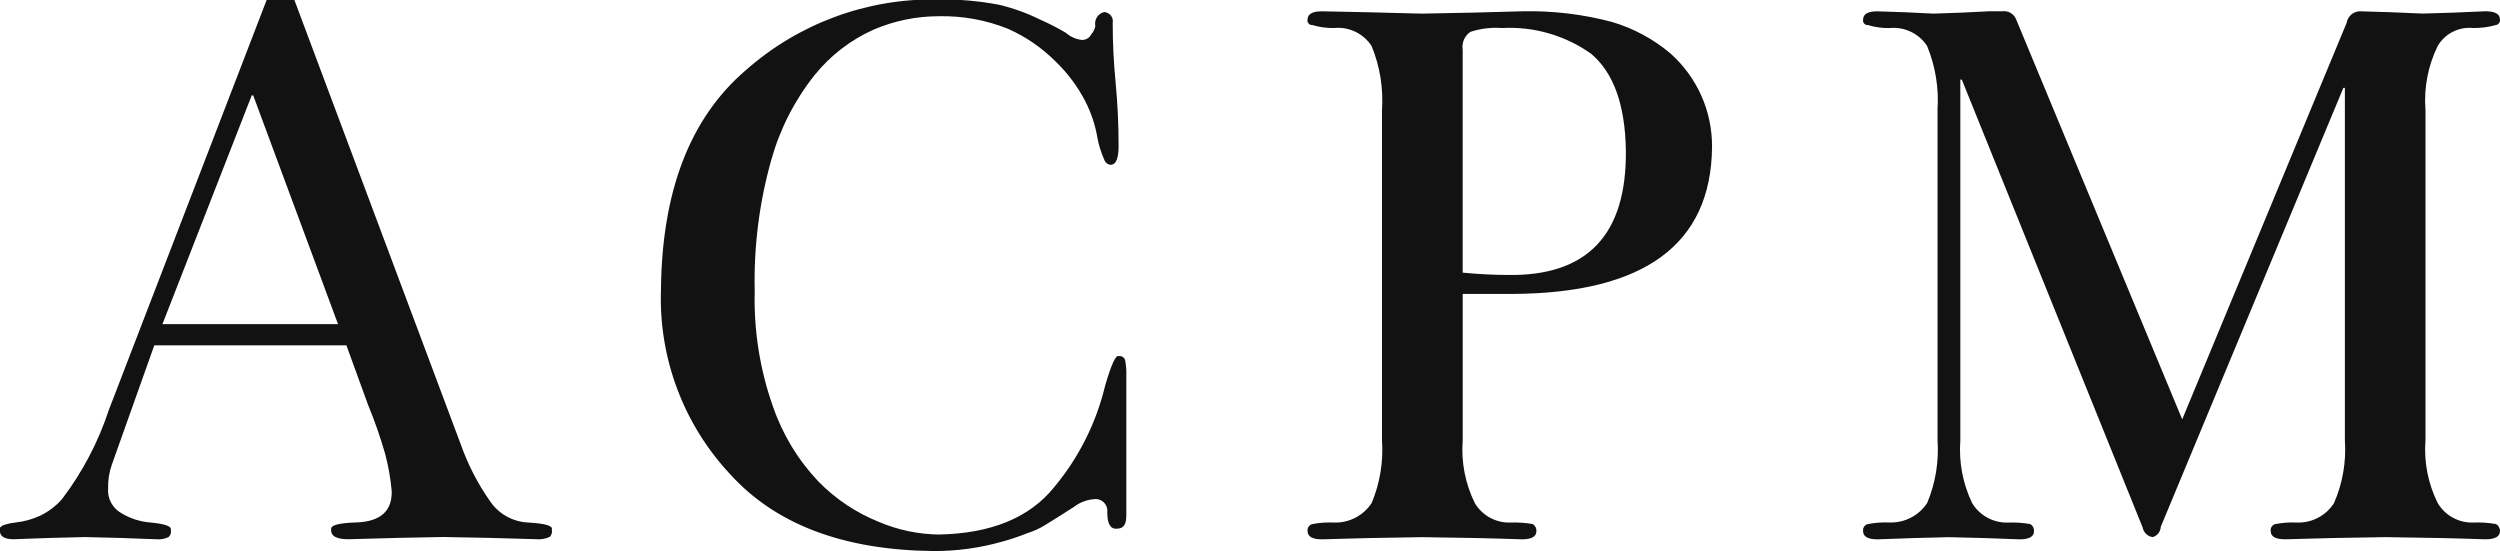
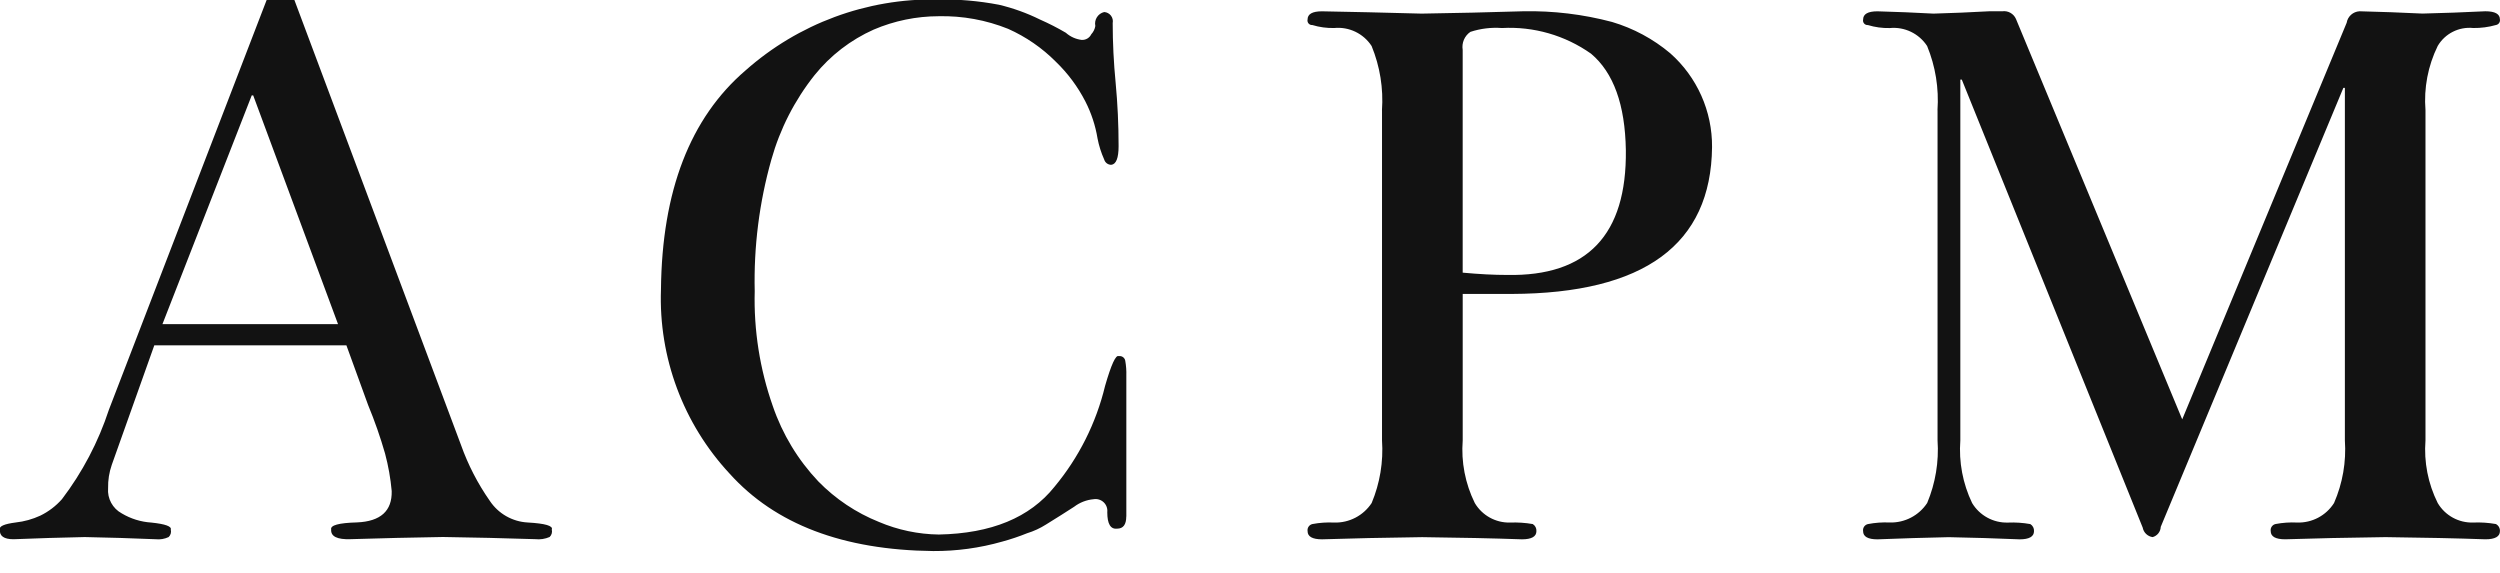
- <svg xmlns="http://www.w3.org/2000/svg" width="115.312" height="25.406" viewBox="0 0 115.312 25.406">
+ <svg xmlns="http://www.w3.org/2000/svg" width="115.312" height="26.406" viewBox="0 0 115.312 26.406">
  <defs>
    <style>
      .cls-1 {
        fill: #121212;
        fill-rule: evenodd;
      }
    </style>
  </defs>
  <path id="logo.r52_2x.svg" data-name="logo.r52@2x.svg" class="cls-1" d="M12.023,4.4H11.955L7.836,14.952h8.1Zm0.63-4.426h1.26l7.695,20.553A10.836,10.836,0,0,0,22.935,23.1a2.243,2.243,0,0,0,1.753,1q1.212,0.069,1.107.326a0.352,0.352,0,0,1-.1.343,1.311,1.311,0,0,1-.664.1q-2.128-.069-4.256-0.1-2.128.034-4.256,0.1-0.936.035-.9-0.447-0.068-.292,1.192-0.326,1.634-.07,1.6-1.447a10.2,10.2,0,0,0-.306-1.729,21.073,21.073,0,0,0-.783-2.24l-1-2.752H7.461L5.5,21.439a3.084,3.084,0,0,0-.17,1.076,1.207,1.207,0,0,0,.63,1.165,3.023,3.023,0,0,0,1.362.423q0.97,0.1.9,0.326a0.352,0.352,0,0,1-.1.343,1.116,1.116,0,0,1-.6.1q-1.635-.069-3.269-0.1-1.651.034-3.285,0.1-0.665,0-.63-0.447-0.07-.223.732-0.326A3.644,3.644,0,0,0,2.2,23.785a3.193,3.193,0,0,0,1-.759A14.039,14.039,0,0,0,5.367,18.9ZM52.293,23.82q0,0.564-.421.564-0.455.053-.455-0.758a0.544,0.544,0,0,0-.63-0.6,1.736,1.736,0,0,0-.9.349q-0.511.333-1.3,0.821a3.627,3.627,0,0,1-.869.4,10.2,10.2,0,0,1-1.142.384,11.362,11.362,0,0,1-3.187.437Q37.154,25.35,34,21.849a11.858,11.858,0,0,1-3.169-8.5q0.068-6.81,3.9-10.1A13.006,13.006,0,0,1,43.575-.025,13.908,13.908,0,0,1,46.42.219,8.874,8.874,0,0,1,48.311.9a11.546,11.546,0,0,1,1.193.61,1.342,1.342,0,0,0,.732.331,0.463,0.463,0,0,0,.443-0.26A0.754,0.754,0,0,0,50.866,1.2,0.547,0.547,0,0,1,51.275.555a0.428,0.428,0,0,1,.392.51q0,1.353.136,2.758,0.136,1.441.136,2.917,0,0.827-.341.862a0.341,0.341,0,0,1-.324-0.246,4.409,4.409,0,0,1-.306-0.968,5.809,5.809,0,0,0-.562-1.709,6.958,6.958,0,0,0-1.363-1.833,7.282,7.282,0,0,0-2.2-1.516,8.122,8.122,0,0,0-3.2-.582,7.661,7.661,0,0,0-3,.617,7.345,7.345,0,0,0-2.727,2.1,11.08,11.08,0,0,0-1.994,3.9,20.551,20.551,0,0,0-.767,6.063,14.817,14.817,0,0,0,.835,5.305,9.533,9.533,0,0,0,2.1,3.473,8.149,8.149,0,0,0,2.795,1.868,7.319,7.319,0,0,0,2.761.581q3.63-.07,5.334-2.2a11.472,11.472,0,0,0,2.335-4.653q0.426-1.48.631-1.375a0.259,0.259,0,0,1,.3.212,3.307,3.307,0,0,1,.05.687v6.5ZM64.087,5.089a6.6,6.6,0,0,0-.478-2.967,1.844,1.844,0,0,0-1.725-.83,3.209,3.209,0,0,1-1.008-.137A0.21,0.21,0,0,1,60.655.9q0-.378.666-0.378,2,0.035,4.595.106Q68.289,0.591,70.6.52a14.817,14.817,0,0,1,4.1.493,7.461,7.461,0,0,1,2.682,1.443,5.714,5.714,0,0,1,1.93,4.328q-0.068,6.739-9.241,6.774H67.811v6.753a5.57,5.57,0,0,0,.558,2.892,1.84,1.84,0,0,0,1.624.9,5,5,0,0,1,1.049.069,0.354,0.354,0,0,1,.169.326q0,0.378-.669.378-1.974-.069-4.6-0.1-2.609.034-4.617,0.1-0.67,0-.669-0.378a0.289,0.289,0,0,1,.222-0.326,4.3,4.3,0,0,1,1.008-.069,2,2,0,0,0,1.725-.9,6.368,6.368,0,0,0,.478-2.892V5.089Zm3.723,7.487q1.15,0.106,2.046.106,5.55,0.106,5.48-5.756Q75.286,3.783,73.73,2.476a6.5,6.5,0,0,0-4.11-1.183,3.767,3.767,0,0,0-1.455.177,0.84,0.84,0,0,0-.355.83V12.576Zm21.9-7.493a6.576,6.576,0,0,0-.478-2.961,1.844,1.844,0,0,0-1.725-.828A3.208,3.208,0,0,1,86.5,1.156,0.21,0.21,0,0,1,86.28.9q0-.378.663-0.378,1.292,0.035,2.585.106Q90.82,0.591,92.1.52h0.6a0.6,0.6,0,0,1,.629.352l7.669,18.471,7.585-18.291A0.635,0.635,0,0,1,109.179.52q1.452,0.035,2.9.106,1.452-.035,2.9-0.106,0.674,0,.674.378a0.225,0.225,0,0,1-.188.257,3.648,3.648,0,0,1-1.042.137,1.7,1.7,0,0,0-1.64.828,5.7,5.7,0,0,0-.564,2.961v15.23a5.518,5.518,0,0,0,.564,2.891,1.835,1.835,0,0,0,1.64.9,4.827,4.827,0,0,1,1.042.069,0.346,0.346,0,0,1,.188.326q0,0.378-.671.378-1.977-.069-4.607-0.1-2.613.034-4.624,0.1-0.671,0-.671-0.378a0.289,0.289,0,0,1,.221-0.326,4.257,4.257,0,0,1,1-.069,1.94,1.94,0,0,0,1.7-.9,6.17,6.17,0,0,0,.5-2.891V4.053h-0.07L100.008,24.3a0.509,0.509,0,0,1-.374.474,0.543,0.543,0,0,1-.459-0.44L90.832,3.673H90.764v16.64a5.69,5.69,0,0,0,.544,2.891,1.865,1.865,0,0,0,1.648.9,4.771,4.771,0,0,1,1.036.069,0.354,0.354,0,0,1,.17.326q0,0.378-.664.378-1.635-.069-3.269-0.1-1.634.034-3.286,0.1-0.664,0-.664-0.378a0.289,0.289,0,0,1,.222-0.326A4.3,4.3,0,0,1,87.51,24.1a2,2,0,0,0,1.725-.9,6.363,6.363,0,0,0,.478-2.891V5.083Z" transform="translate(-0.344)" />
</svg>
